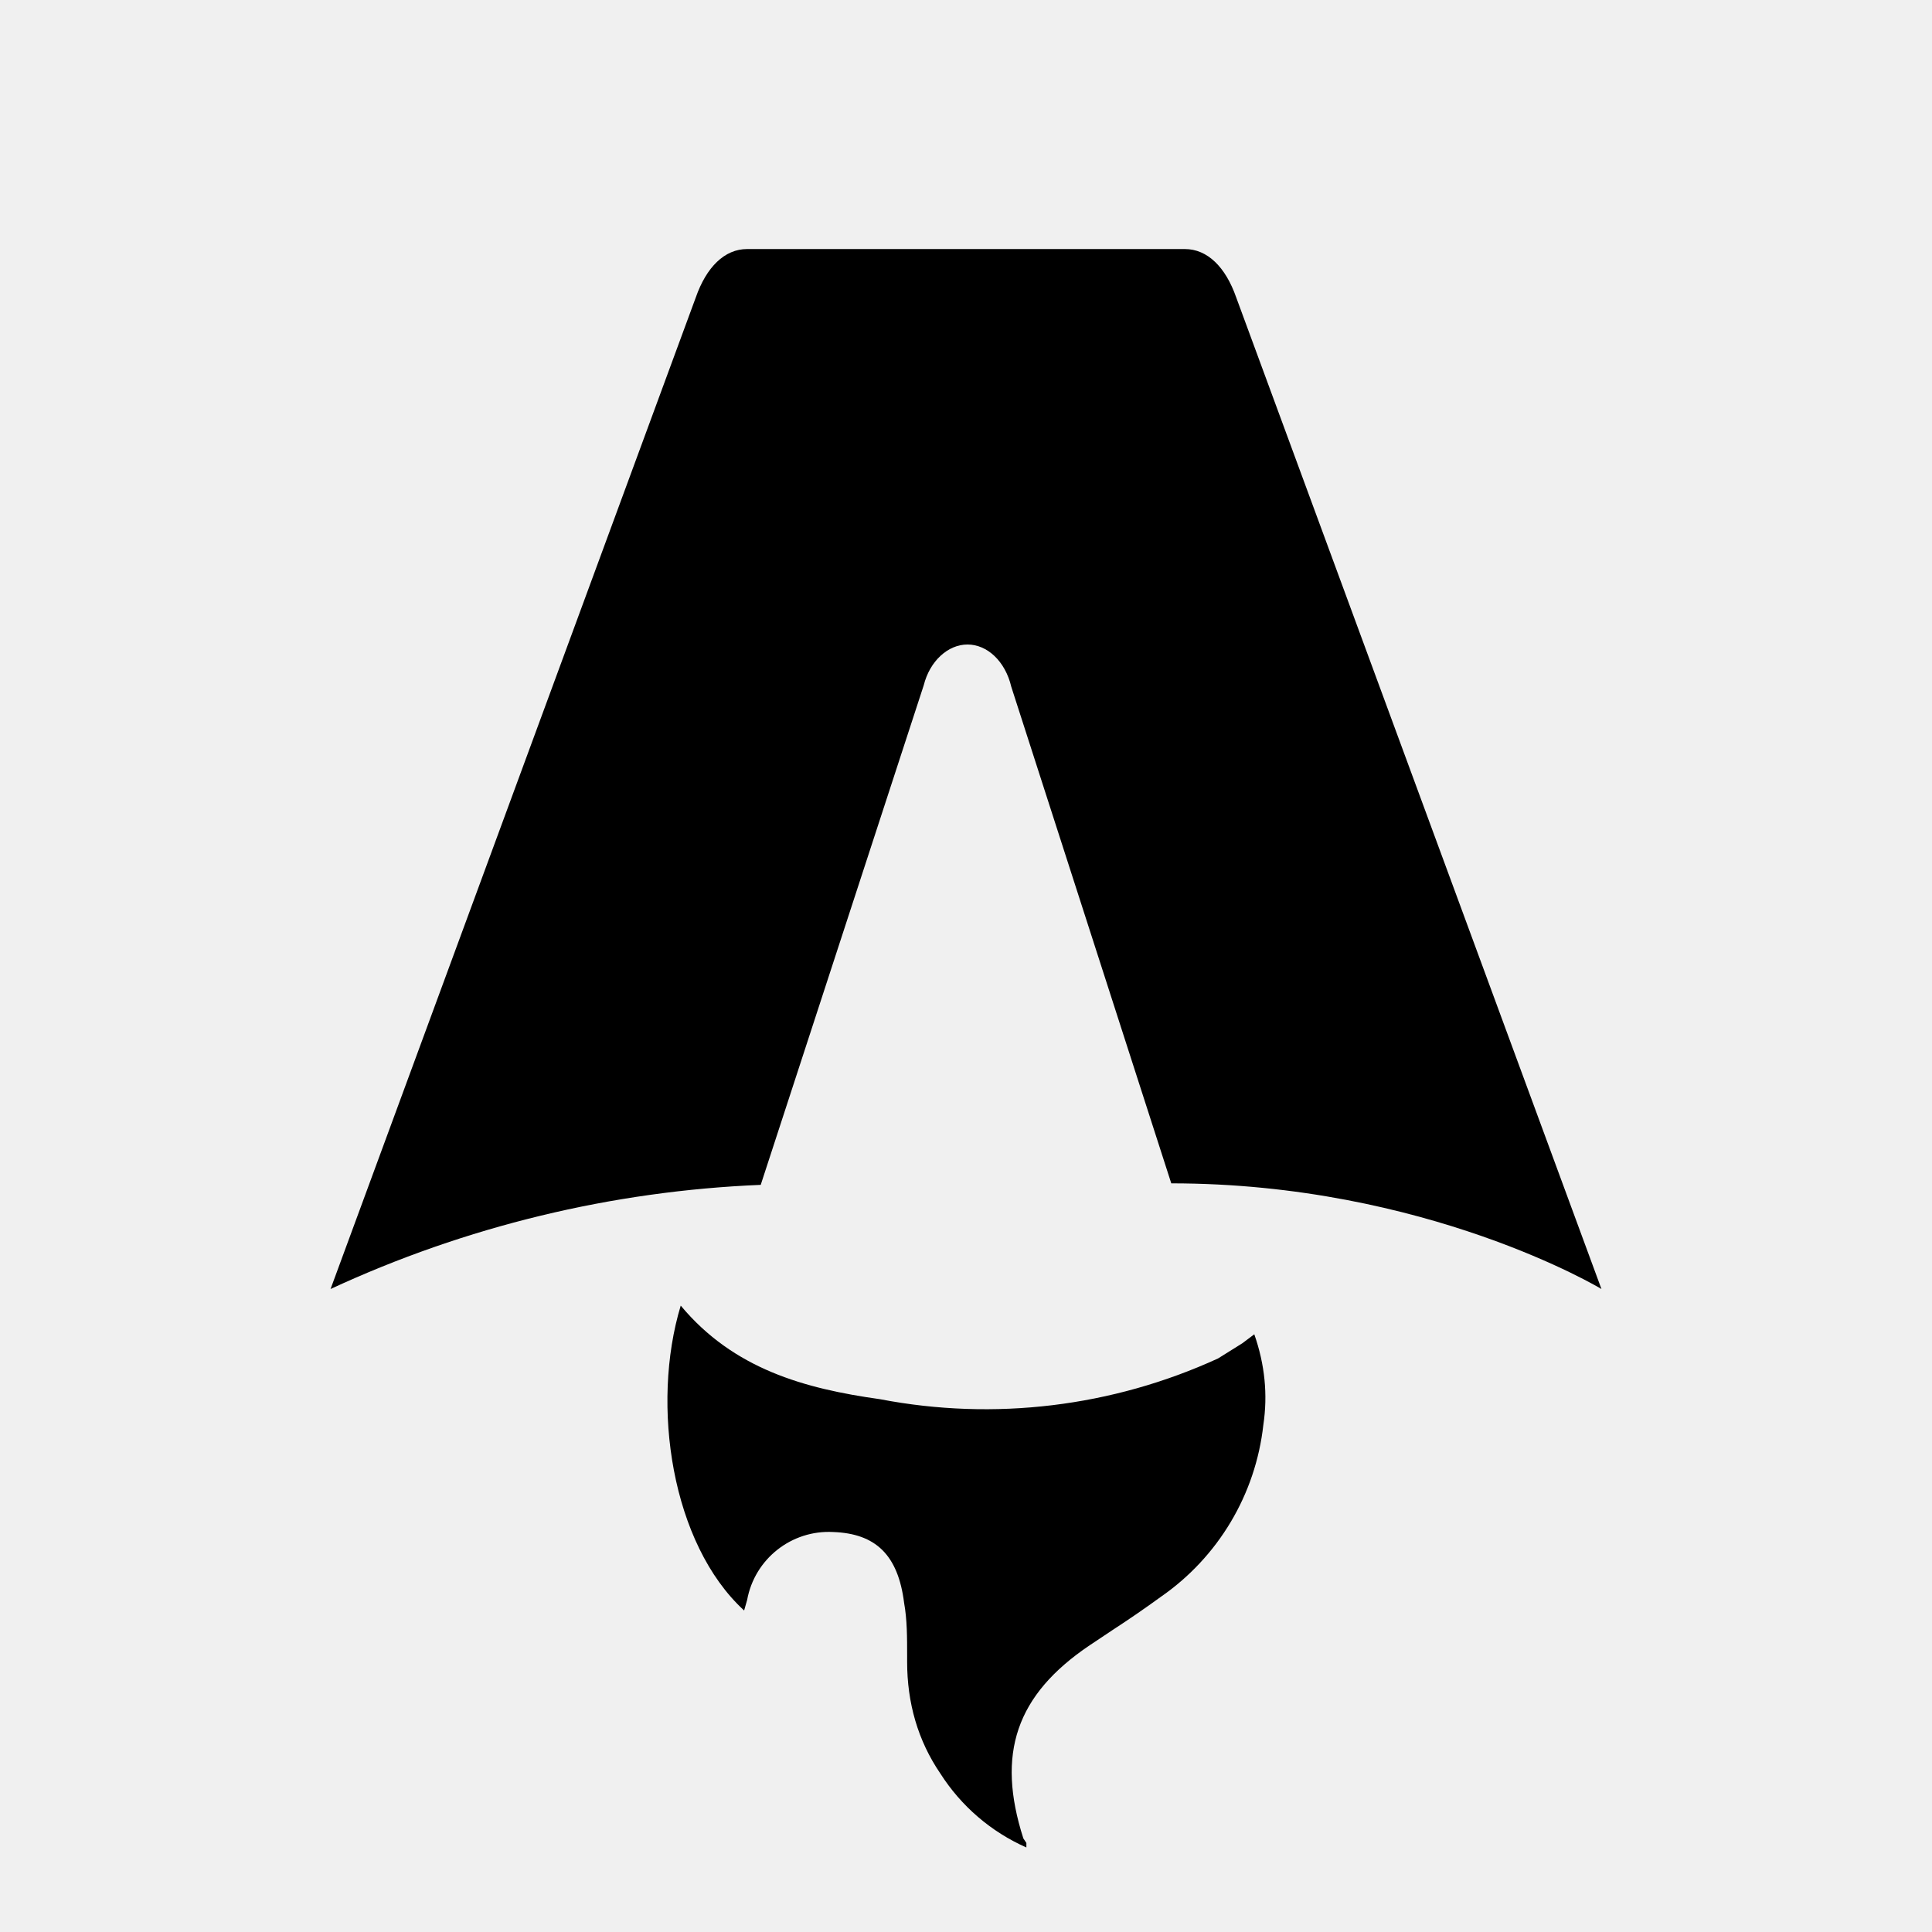
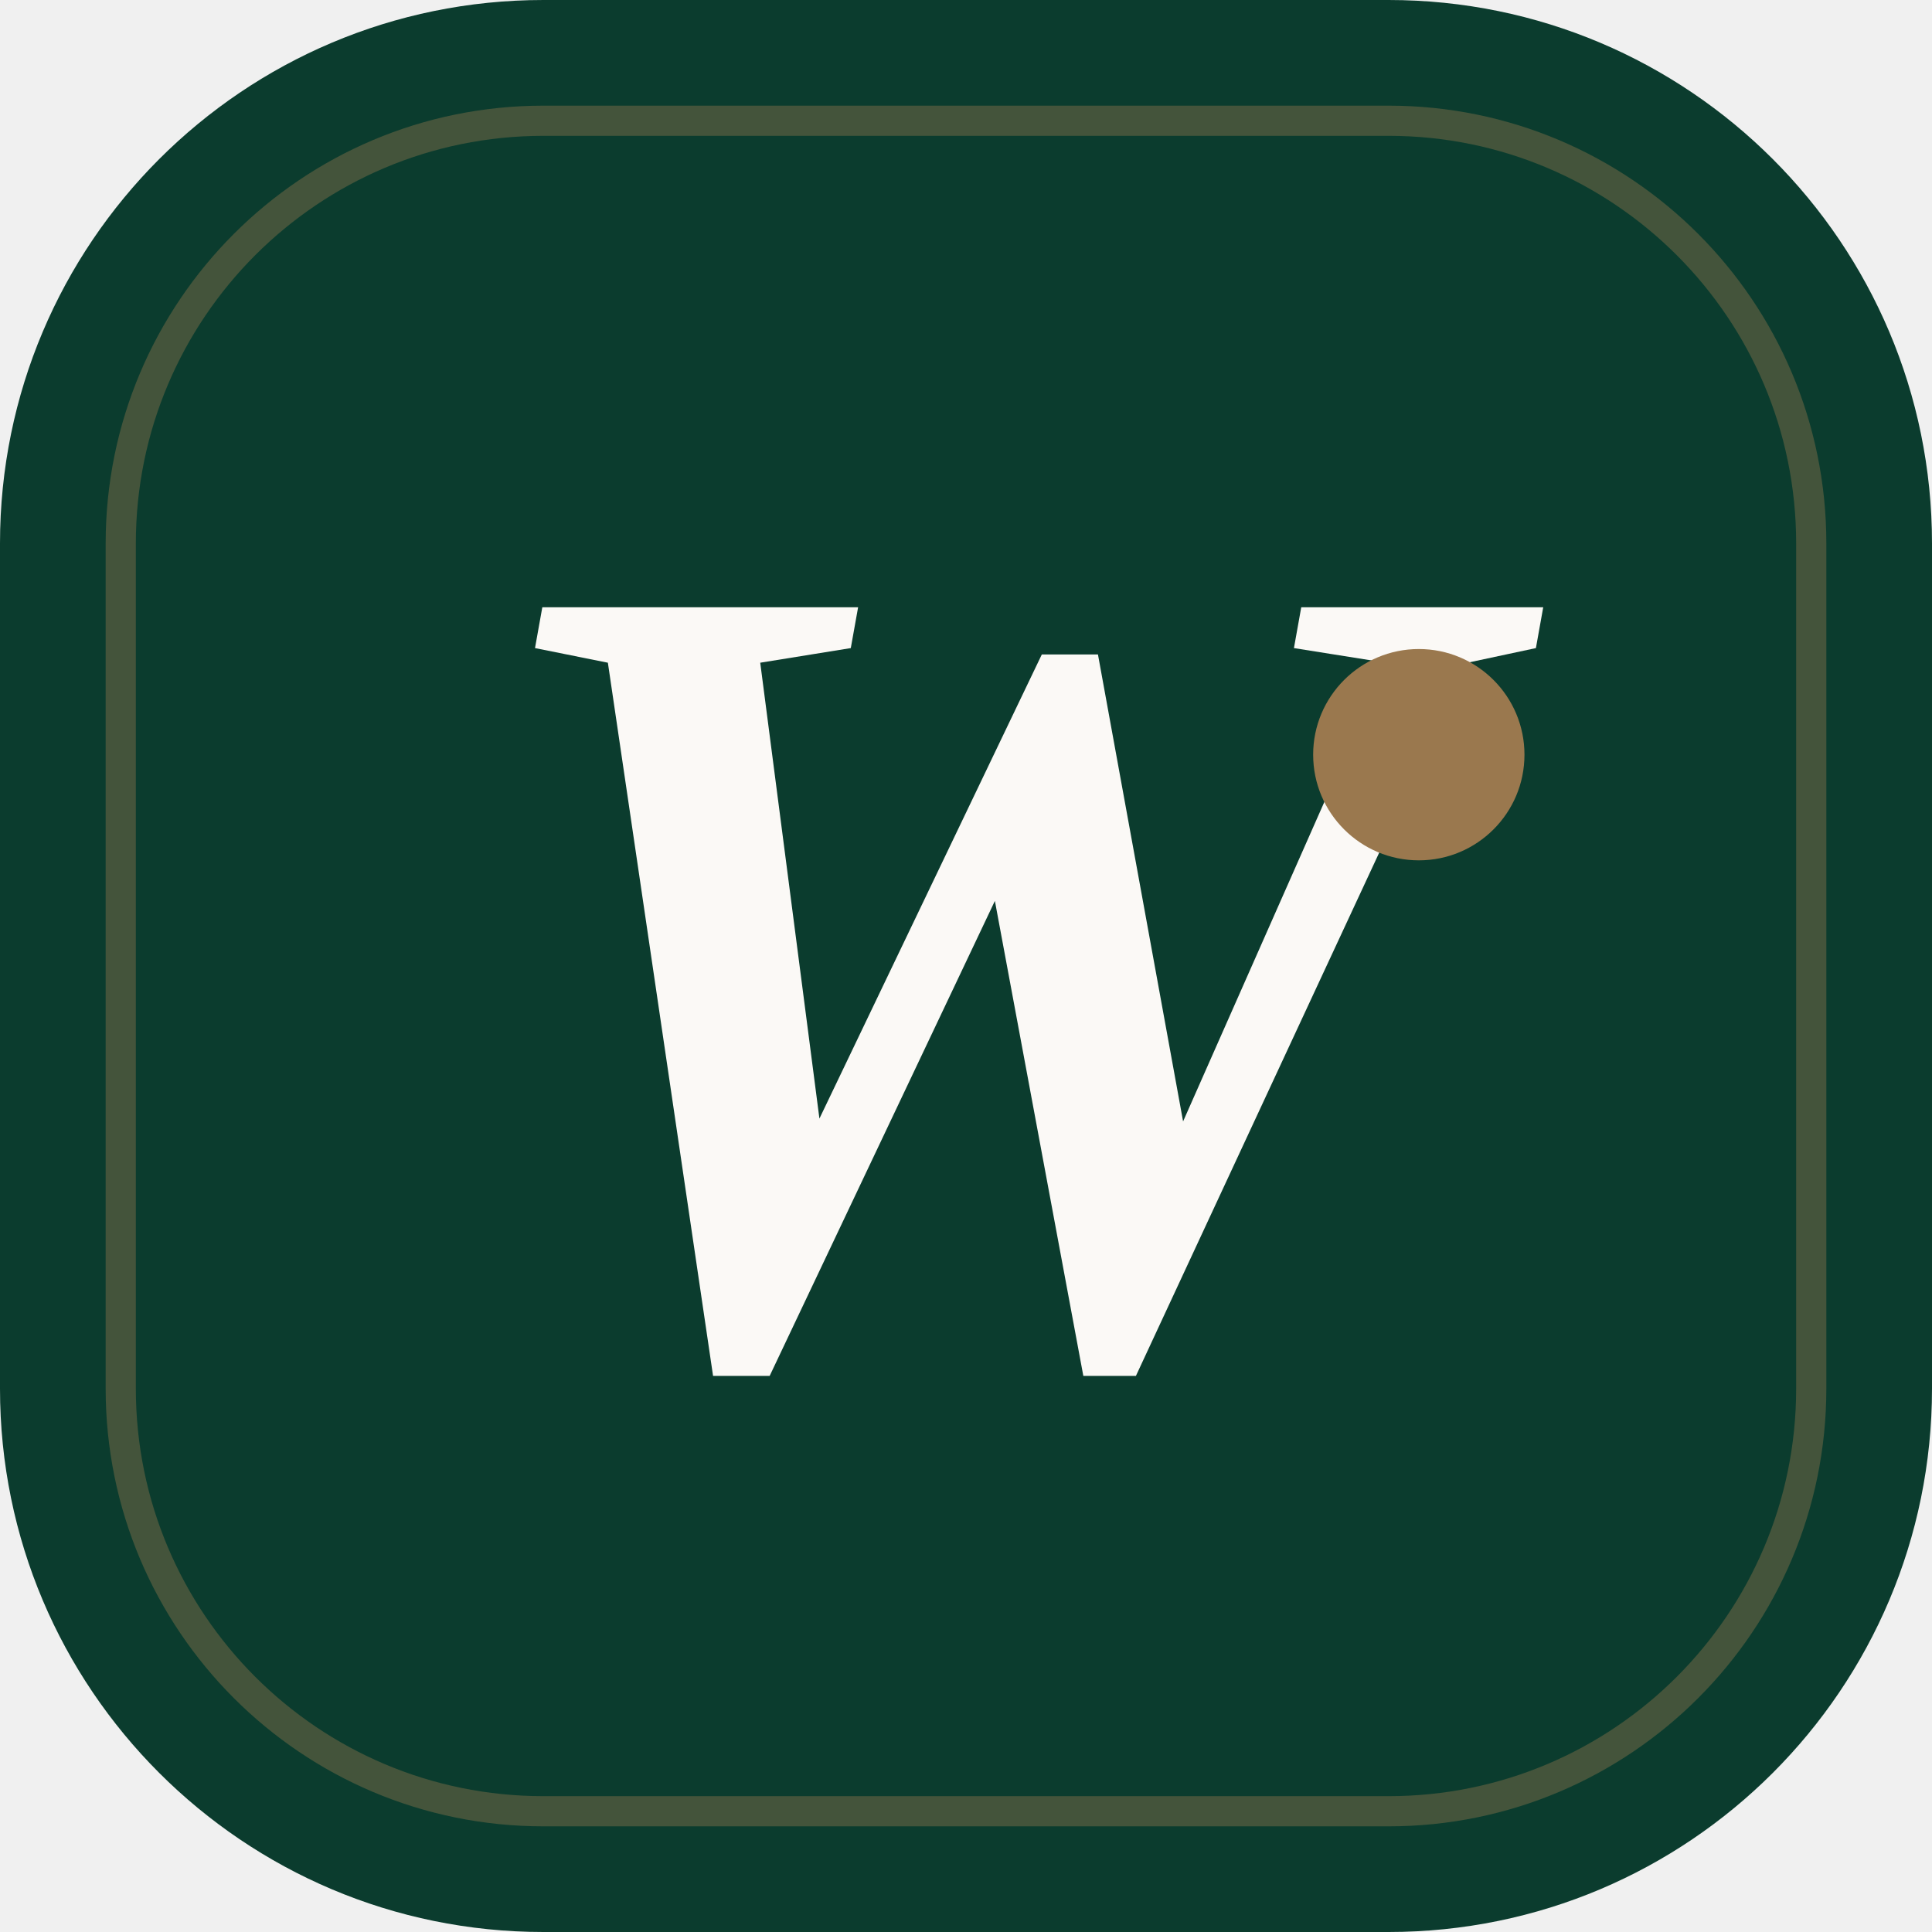
<svg xmlns="http://www.w3.org/2000/svg" fill="none" viewBox="0 0 128 128">
-   <path d="M50.4 78.5a75.1 75.1 0 0 0-28.5 6.9l24.2-65.7c.7-2 1.9-3.2 3.4-3.2h29c1.5 0 2.7 1.2 3.4 3.2l24.2 65.7s-11.6-7-28.5-7L67 45.5c-.4-1.7-1.6-2.8-2.9-2.8-1.3 0-2.5 1.1-2.9 2.7L50.4 78.5Zm-1.1 28.2Zm-4.2-20.2c-2 6.6-.6 15.8 4.2 20.2a17.5 17.5 0 0 1 .2-.7 5.5 5.5 0 0 1 5.7-4.5c2.8.1 4.3 1.5 4.7 4.7.2 1.1.2 2.3.2 3.5v.4c0 2.7.7 5.2 2.2 7.4a13 13 0 0 0 5.7 4.9v-.3l-.2-.3c-1.8-5.6-.5-9.5 4.4-12.8l1.5-1a73 73 0 0 0 3.2-2.2 16 16 0 0 0 6.8-11.4c.3-2 .1-4-.6-6l-.8.6-1.6 1a37 37 0 0 1-22.4 2.7c-5-.7-9.7-2-13.2-6.2Z" />
-   <style>
-         path { fill: #000; }
-         @media (prefers-color-scheme: dark) {
-             path { fill: #FFF; }
-         }
-     </style>
+   <rect width="128" height="128" rx="36" fill="#0B3C2E" />
+   <rect x="8" y="8" width="112" height="112" rx="28" stroke="#9A784E" stroke-width="2" stroke-opacity="0.4" />
+   <text x="64" y="90" font-family="Lora, Georgia, 'Times New Roman', serif" font-size="76" font-style="italic" font-weight="700" fill="#FBF9F6" text-anchor="middle">W</text>
+   <circle cx="94" cy="50" r="7" fill="#9A784E" />
</svg>
